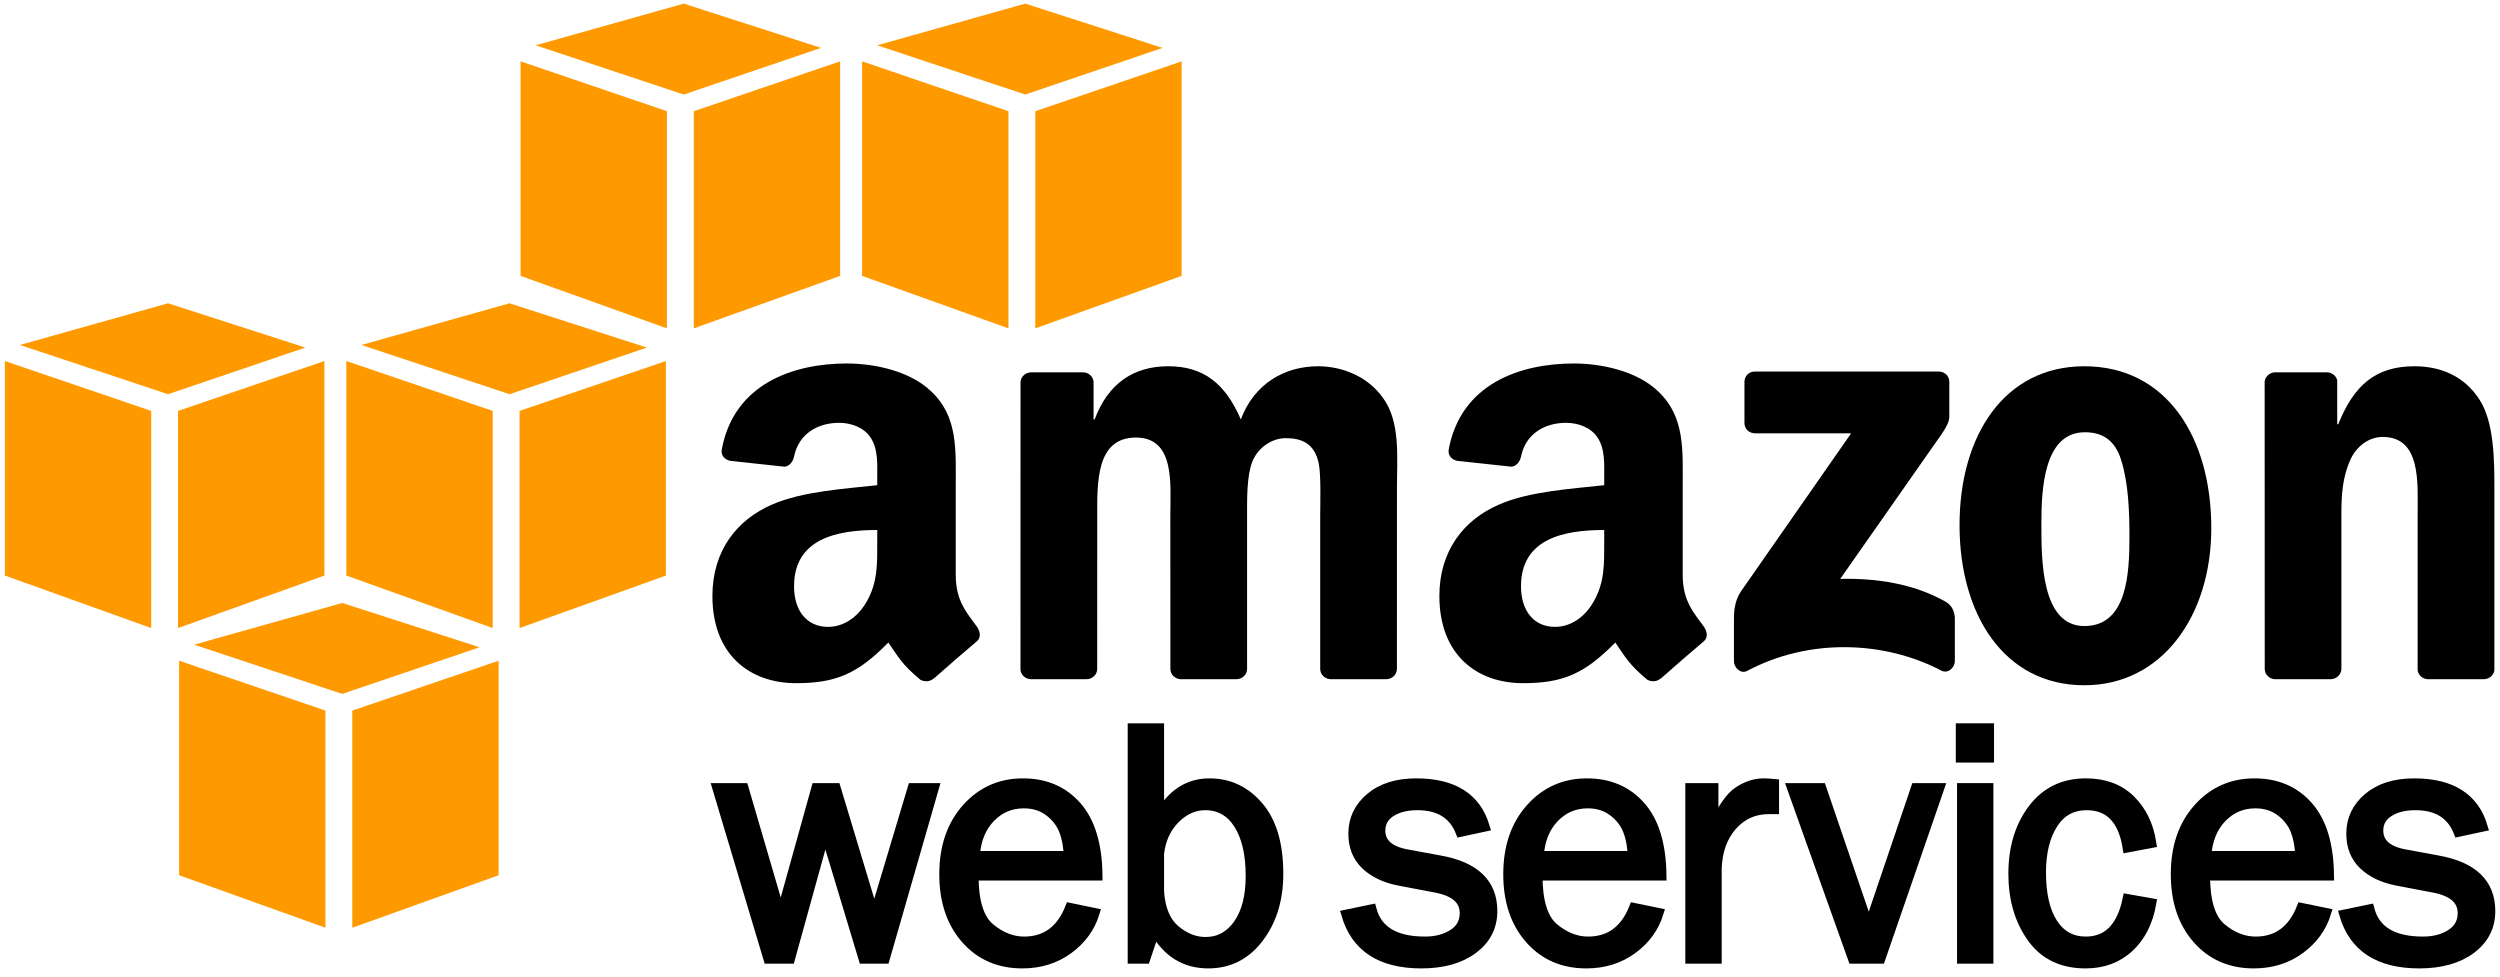
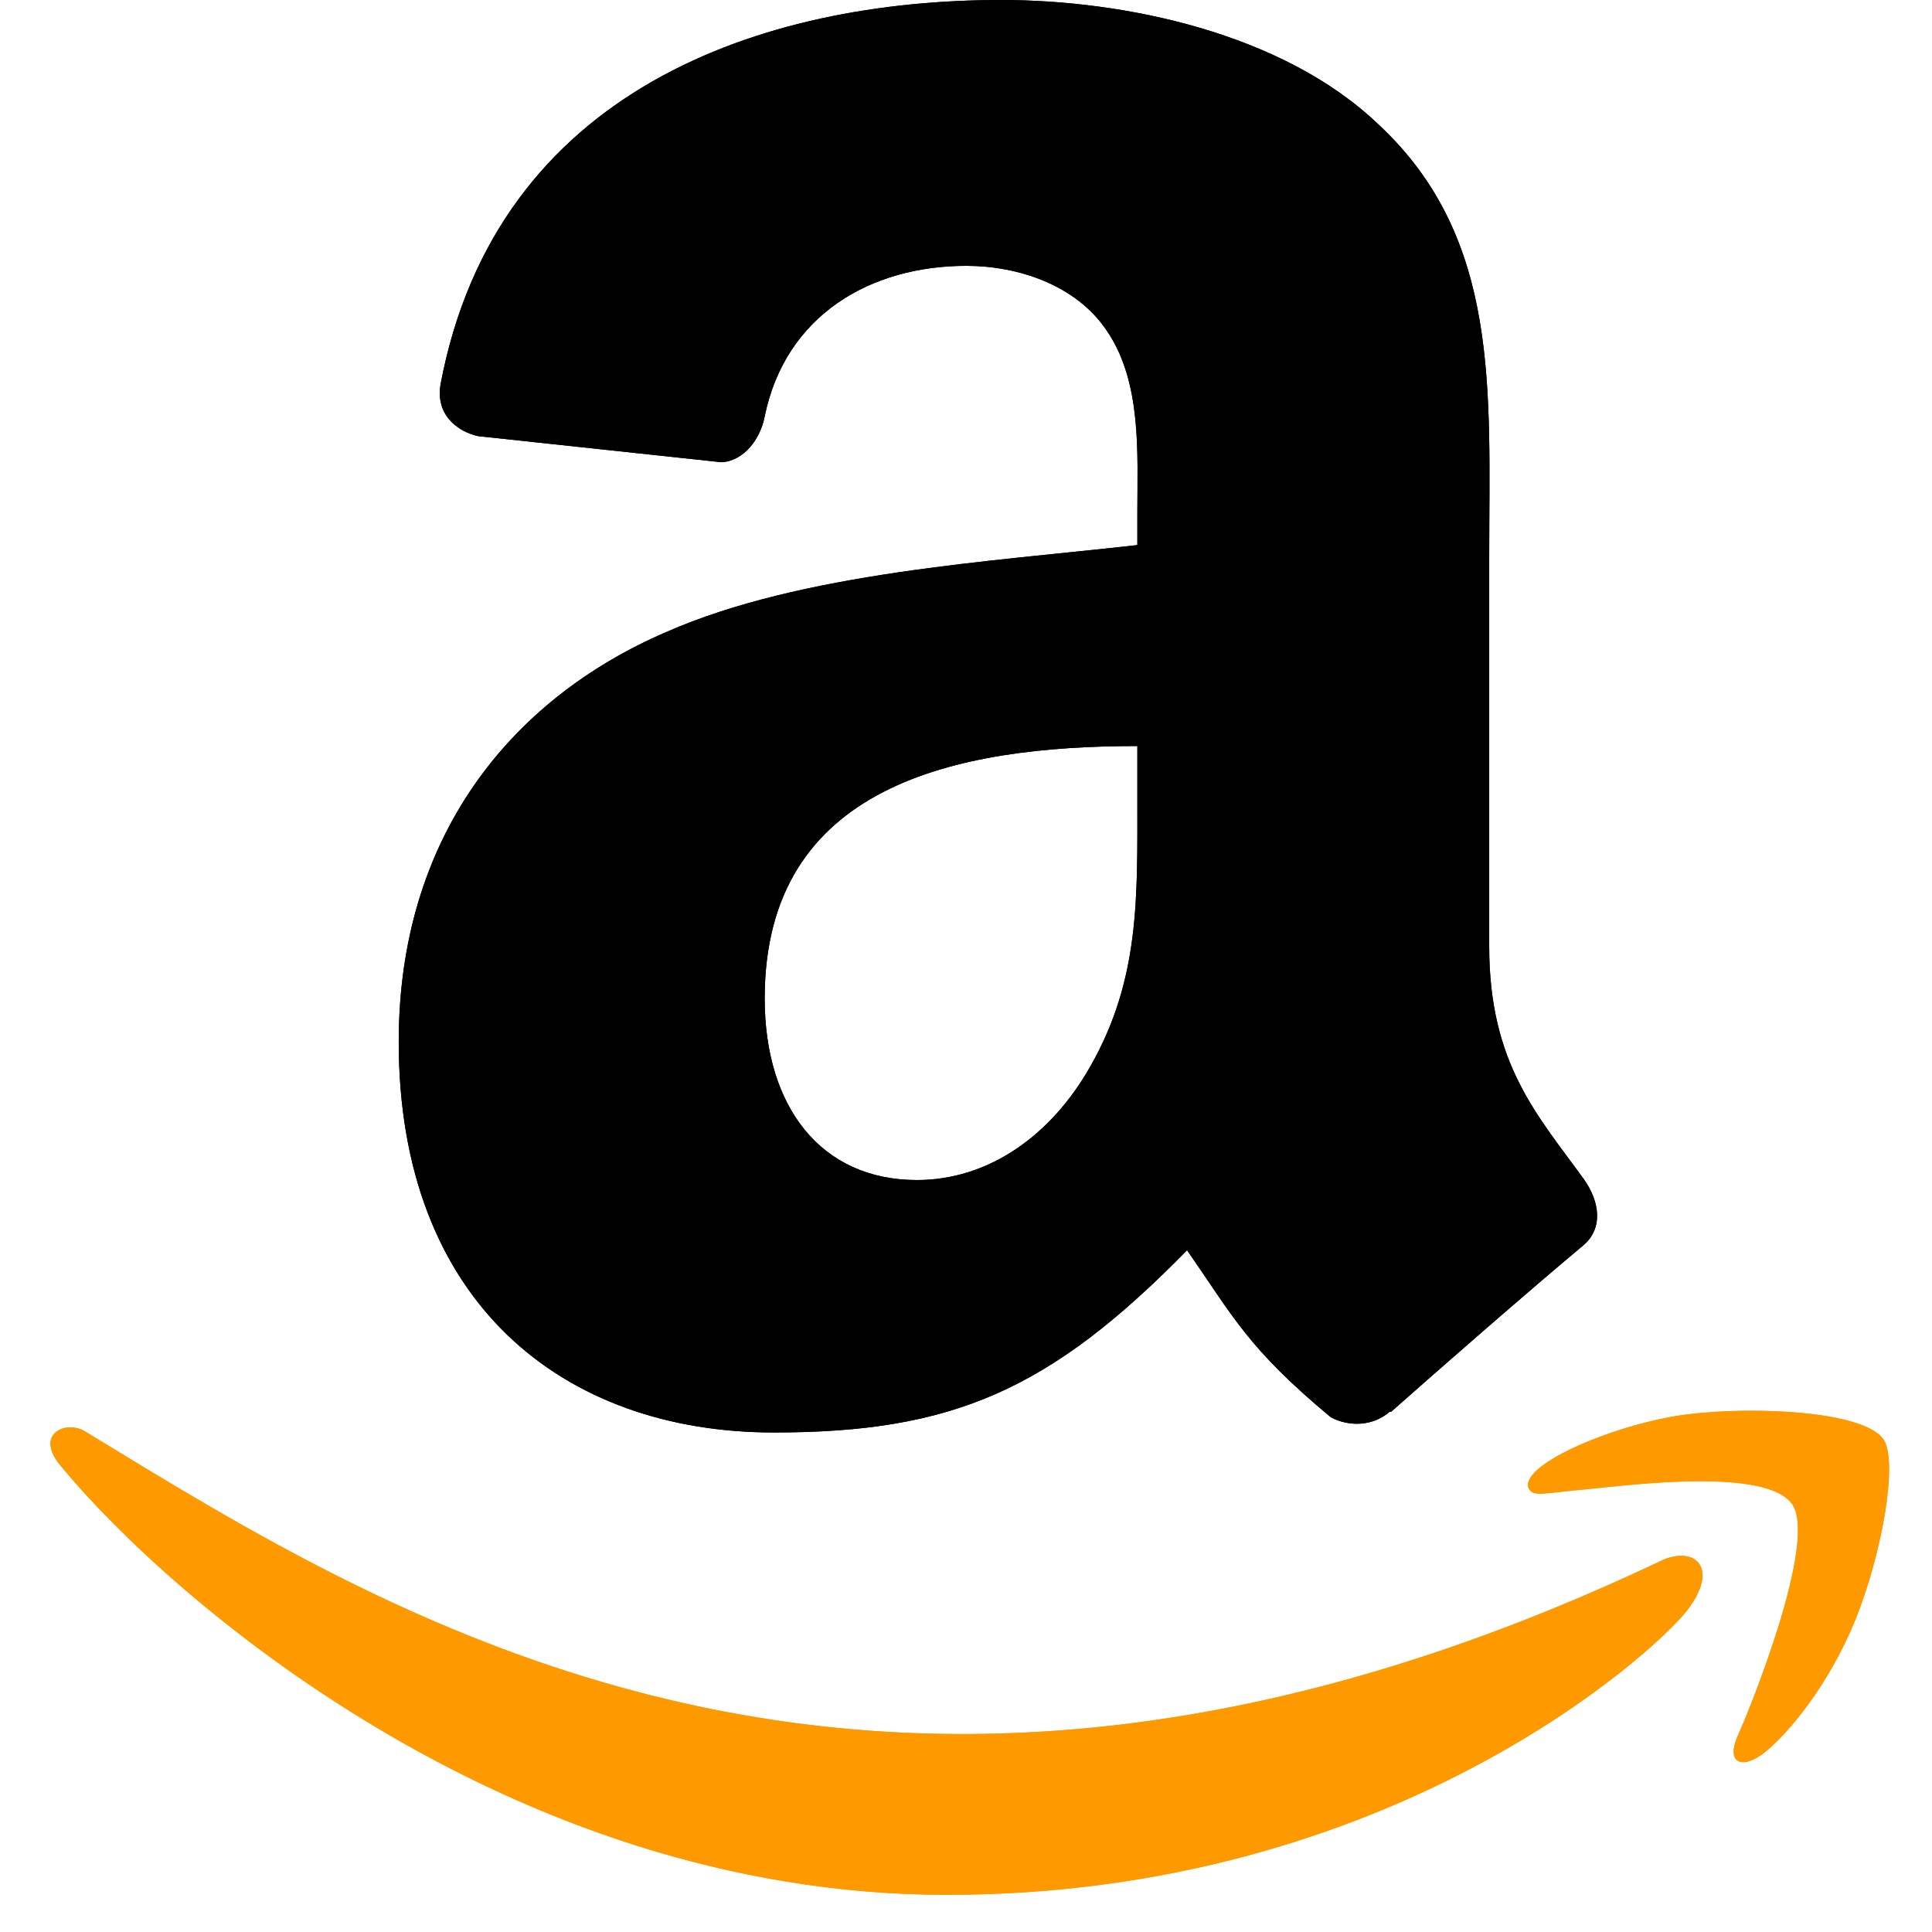
- <svg xmlns="http://www.w3.org/2000/svg" width="256px" height="100px" viewBox="0 0 256 100" version="1.1" preserveAspectRatio="xMidYMid">
-   <g fill-rule="evenodd">
-     <g>
-       <path d="M33.326,94.999 L18.34,89.623 L18.34,67.657 L33.326,72.763 L33.326,94.999" fill="#FF9900" />
-       <path d="M36.075,94.999 L51.061,89.623 L51.061,67.657 L36.075,72.763 L36.075,94.999" fill="#FF9900" />
-       <path d="M19.88,66.014 L35.047,61.745 L49.111,66.279 L35.047,71.054 L19.88,66.014" fill="#FF9900" />
-       <path d="M15.484,64.313 L0.498,58.937 L0.498,36.97 L15.484,42.076 L15.484,64.313" fill="#FF9900" />
-       <path d="M18.233,64.313 L33.22,58.937 L33.22,36.97 L18.233,42.076 L18.233,64.313" fill="#FF9900" />
-       <path d="M2.038,35.326 L17.206,31.057 L31.27,35.592 L17.206,40.367 L2.038,35.326" fill="#FF9900" />
-       <path d="M50.453,64.313 L35.466,58.937 L35.466,36.97 L50.453,42.076 L50.453,64.313" fill="#FF9900" />
-       <path d="M53.202,64.313 L68.189,58.937 L68.189,36.97 L53.202,42.076 L53.202,64.313" fill="#FF9900" />
-       <path d="M37.008,35.326 L52.175,31.057 L66.238,35.592 L52.175,40.367 L37.008,35.326" fill="#FF9900" />
-       <path d="M68.295,33.624 L53.308,28.25 L53.308,6.283 L68.295,11.388 L68.295,33.624" fill="#FF9900" />
-       <path d="M71.044,33.624 L86.031,28.25 L86.031,6.283 L71.044,11.388 L71.044,33.624" fill="#FF9900" />
-       <path d="M54.849,4.639 L70.017,0.37 L84.08,4.904 L70.017,9.679 L54.849,4.639" fill="#FF9900" />
-       <path d="M103.265,33.624 L88.278,28.25 L88.278,6.283 L103.265,11.388 L103.265,33.624" fill="#FF9900" />
-       <path d="M106.013,33.624 L121,28.25 L121,6.283 L106.013,11.388 L106.013,33.624" fill="#FF9900" />
-       <path d="M89.818,4.639 L104.986,0.37 L119.049,4.904 L104.986,9.679 L89.818,4.639" fill="#FF9900" />
-       <path d="M95.641,80.69 L90.607,98.179 L88.419,98.179 L84.499,85.189 L80.906,98.179 L78.675,98.179 L73.443,80.69 L76.148,80.69 L79.959,93.723 L83.587,80.69 L85.583,80.69 L89.527,93.765 L93.444,80.69 L95.641,80.69 L95.641,80.69 Z" fill="#000000" />
-       <path d="M95.641,80.69 L90.607,98.179 L88.419,98.179 L84.499,85.189 L80.906,98.179 L78.675,98.179 L73.443,80.69 L76.148,80.69 L79.959,93.723 L83.587,80.69 L85.583,80.69 L89.527,93.765 L93.444,80.69 L95.641,80.69 L95.641,80.69 Z" stroke="#000000" />
-       <path d="M109.567,92.962 L112.101,93.482 C111.64,94.977 110.741,96.216 109.406,97.195 C108.068,98.175 106.495,98.665 104.686,98.665 C102.301,98.665 100.371,97.825 98.895,96.143 C97.42,94.462 96.683,92.257 96.683,89.53 C96.683,86.745 97.45,84.495 98.982,82.779 C100.514,81.063 102.439,80.205 104.756,80.205 C107.039,80.205 108.873,80.995 110.262,82.575 C111.65,84.156 112.363,86.519 112.397,89.667 L99.704,89.667 C99.704,92.312 100.256,94.095 101.362,95.02 C102.467,95.943 103.636,96.405 104.868,96.405 C107.091,96.405 108.657,95.257 109.567,92.962 L109.567,92.962 Z M109.419,87.64 C109.396,86.659 109.235,85.788 108.935,85.026 C108.636,84.265 108.129,83.616 107.415,83.079 C106.701,82.543 105.842,82.275 104.84,82.275 C103.493,82.275 102.349,82.759 101.411,83.729 C100.472,84.698 99.946,86.001 99.83,87.64 L109.419,87.64 L109.419,87.64 Z" fill="#000000" />
-       <path d="M109.567,92.962 L112.101,93.482 C111.64,94.977 110.741,96.216 109.406,97.195 C108.068,98.175 106.495,98.665 104.686,98.665 C102.301,98.665 100.371,97.825 98.895,96.143 C97.42,94.462 96.683,92.257 96.683,89.53 C96.683,86.745 97.45,84.495 98.982,82.779 C100.514,81.063 102.439,80.205 104.756,80.205 C107.039,80.205 108.873,80.995 110.262,82.575 C111.65,84.156 112.363,86.519 112.397,89.667 L99.704,89.667 C99.704,92.312 100.256,94.095 101.362,95.02 C102.467,95.943 103.636,96.405 104.868,96.405 C107.091,96.405 108.657,95.257 109.567,92.962 L109.567,92.962 Z M109.419,87.64 C109.396,86.659 109.235,85.788 108.935,85.026 C108.636,84.265 108.129,83.616 107.415,83.079 C106.701,82.543 105.842,82.275 104.84,82.275 C103.493,82.275 102.349,82.759 101.411,83.729 C100.472,84.698 99.946,86.001 99.83,87.64 L109.419,87.64 L109.419,87.64 Z" stroke="#000000" />
-       <path d="M117.286,98.179 L115.976,98.179 L115.976,74.566 L118.701,74.566 L118.701,83.605 C119.945,81.338 121.66,80.205 123.847,80.205 C125.849,80.205 127.528,80.996 128.88,82.58 C130.233,84.163 130.91,86.462 130.91,89.478 C130.91,92.078 130.244,94.259 128.914,96.021 C127.582,97.784 125.851,98.665 123.719,98.665 C121.345,98.665 119.525,97.538 118.258,95.285 L117.286,98.179 L117.286,98.179 Z M118.701,91.322 C118.828,93.118 119.379,94.42 120.353,95.231 C121.327,96.042 122.357,96.448 123.44,96.448 C124.824,96.448 125.94,95.847 126.787,94.645 C127.635,93.444 128.058,91.798 128.058,89.707 C128.058,87.456 127.649,85.685 126.83,84.397 C126.011,83.109 124.875,82.464 123.423,82.464 C122.282,82.464 121.252,82.923 120.336,83.839 C119.419,84.757 118.874,85.942 118.701,87.395 L118.701,91.322 L118.701,91.322 Z" fill="#000000" />
-       <path d="M117.286,98.179 L115.976,98.179 L115.976,74.566 L118.701,74.566 L118.701,83.605 C119.945,81.338 121.66,80.205 123.847,80.205 C125.849,80.205 127.528,80.996 128.88,82.58 C130.233,84.163 130.91,86.462 130.91,89.478 C130.91,92.078 130.244,94.259 128.914,96.021 C127.582,97.784 125.851,98.665 123.719,98.665 C121.345,98.665 119.525,97.538 118.258,95.285 L117.286,98.179 L117.286,98.179 Z M118.701,91.322 C118.828,93.118 119.379,94.42 120.353,95.231 C121.327,96.042 122.357,96.448 123.44,96.448 C124.824,96.448 125.94,95.847 126.787,94.645 C127.635,93.444 128.058,91.798 128.058,89.707 C128.058,87.456 127.649,85.685 126.83,84.397 C126.011,83.109 124.875,82.464 123.423,82.464 C122.282,82.464 121.252,82.923 120.336,83.839 C119.419,84.757 118.874,85.942 118.701,87.395 L118.701,91.322 L118.701,91.322 Z" stroke="#000000" />
-       <path d="M137.853,93.647 L140.45,93.11 C141.028,95.307 142.853,96.405 145.924,96.405 C147.054,96.405 148.013,96.152 148.798,95.645 C149.584,95.139 149.976,94.425 149.976,93.504 C149.976,92.135 148.977,91.265 146.978,90.897 L143.295,90.196 C141.852,89.919 140.704,89.376 139.851,88.568 C138.998,87.76 138.571,86.692 138.571,85.364 C138.571,83.899 139.153,82.672 140.318,81.685 C141.482,80.698 143.051,80.205 145.023,80.205 C148.817,80.205 151.159,81.688 152.046,84.653 L149.554,85.189 C148.839,83.373 147.37,82.464 145.146,82.464 C144.039,82.464 143.131,82.692 142.422,83.145 C141.714,83.599 141.359,84.233 141.359,85.049 C141.359,86.334 142.265,87.143 144.076,87.477 L147.481,88.104 C151.046,88.75 152.827,90.48 152.827,93.289 C152.827,94.895 152.164,96.194 150.837,97.181 C149.51,98.171 147.744,98.665 145.539,98.665 C141.396,98.665 138.833,96.992 137.853,93.647 L137.853,93.647 Z" fill="#000000" />
-       <path d="M137.853,93.647 L140.45,93.11 C141.028,95.307 142.853,96.405 145.924,96.405 C147.054,96.405 148.013,96.152 148.798,95.645 C149.584,95.139 149.976,94.425 149.976,93.504 C149.976,92.135 148.977,91.265 146.978,90.897 L143.295,90.196 C141.852,89.919 140.704,89.376 139.851,88.568 C138.998,87.76 138.571,86.692 138.571,85.364 C138.571,83.899 139.153,82.672 140.318,81.685 C141.482,80.698 143.051,80.205 145.023,80.205 C148.817,80.205 151.159,81.688 152.046,84.653 L149.554,85.189 C148.839,83.373 147.37,82.464 145.146,82.464 C144.039,82.464 143.131,82.692 142.422,83.145 C141.714,83.599 141.359,84.233 141.359,85.049 C141.359,86.334 142.265,87.143 144.076,87.477 L147.481,88.104 C151.046,88.75 152.827,90.48 152.827,93.289 C152.827,94.895 152.164,96.194 150.837,97.181 C149.51,98.171 147.744,98.665 145.539,98.665 C141.396,98.665 138.833,96.992 137.853,93.647 L137.853,93.647 Z" stroke="#000000" />
-       <path d="M167.317,92.962 L169.851,93.482 C169.391,94.977 168.492,96.216 167.155,97.195 C165.819,98.175 164.245,98.665 162.437,98.665 C160.051,98.665 158.12,97.825 156.646,96.143 C155.17,94.462 154.434,92.257 154.434,89.53 C154.434,86.745 155.199,84.495 156.734,82.779 C158.266,81.063 160.19,80.205 162.507,80.205 C164.788,80.205 166.624,80.995 168.013,82.575 C169.402,84.156 170.113,86.519 170.147,89.667 L157.454,89.667 C157.454,92.312 158.007,94.095 159.112,95.02 C160.218,95.943 161.387,96.405 162.619,96.405 C164.841,96.405 166.408,95.257 167.317,92.962 L167.317,92.962 Z M167.169,87.64 C167.147,86.659 166.985,85.788 166.686,85.026 C166.386,84.265 165.88,83.616 165.165,83.079 C164.452,82.543 163.592,82.275 162.591,82.275 C161.244,82.275 160.1,82.759 159.161,83.729 C158.223,84.698 157.695,86.001 157.58,87.64 L167.169,87.64 L167.169,87.64 Z" fill="#000000" />
-       <path d="M167.317,92.962 L169.851,93.482 C169.391,94.977 168.492,96.216 167.155,97.195 C165.819,98.175 164.245,98.665 162.437,98.665 C160.051,98.665 158.12,97.825 156.646,96.143 C155.17,94.462 154.434,92.257 154.434,89.53 C154.434,86.745 155.199,84.495 156.734,82.779 C158.266,81.063 160.19,80.205 162.507,80.205 C164.788,80.205 166.624,80.995 168.013,82.575 C169.402,84.156 170.113,86.519 170.147,89.667 L157.454,89.667 C157.454,92.312 158.007,94.095 159.112,95.02 C160.218,95.943 161.387,96.405 162.619,96.405 C164.841,96.405 166.408,95.257 167.317,92.962 L167.317,92.962 Z M167.169,87.64 C167.147,86.659 166.985,85.788 166.686,85.026 C166.386,84.265 165.88,83.616 165.165,83.079 C164.452,82.543 163.592,82.275 162.591,82.275 C161.244,82.275 160.1,82.759 159.161,83.729 C158.223,84.698 157.695,86.001 157.58,87.64 L167.169,87.64 L167.169,87.64 Z" stroke="#000000" />
-       <path d="M175.802,98.179 L173.077,98.179 L173.077,80.69 L175.465,80.69 L175.465,84.767 C176.306,82.857 177.151,81.62 177.998,81.055 C178.845,80.488 179.713,80.205 180.602,80.205 C180.878,80.205 181.236,80.226 181.674,80.268 L181.674,82.866 L181.122,82.866 C179.624,82.866 178.381,83.423 177.391,84.535 C176.401,85.647 175.871,87.108 175.802,88.92 L175.802,98.179 L175.802,98.179 Z" fill="#000000" />
-       <path d="M175.802,98.179 L173.077,98.179 L173.077,80.69 L175.465,80.69 L175.465,84.767 C176.306,82.857 177.151,81.62 177.998,81.055 C178.845,80.488 179.713,80.205 180.602,80.205 C180.878,80.205 181.236,80.226 181.674,80.268 L181.674,82.866 L181.122,82.866 C179.624,82.866 178.381,83.423 177.391,84.535 C176.401,85.647 175.871,87.108 175.802,88.92 L175.802,98.179 L175.802,98.179 Z" stroke="#000000" />
-       <path d="M198.596,80.69 L192.558,98.179 L189.735,98.179 L183.495,80.69 L186.509,80.69 L191.363,94.905 L196.18,80.69 L198.596,80.69 L198.596,80.69 Z" fill="#000000" />
-       <path d="M198.596,80.69 L192.558,98.179 L189.735,98.179 L183.495,80.69 L186.509,80.69 L191.363,94.905 L196.18,80.69 L198.596,80.69 L198.596,80.69 Z" stroke="#000000" />
-       <path d="M200.774,74.566 L203.689,74.566 L203.689,77.586 L200.774,77.586 L200.774,74.566 Z M200.901,80.69 L203.625,80.69 L203.625,98.179 L200.901,98.179 L200.901,80.69 Z" fill="#000000" />
-       <path d="M200.774,74.566 L203.689,74.566 L203.689,77.586 L200.774,77.586 L200.774,74.566 Z M200.901,80.69 L203.625,80.69 L203.625,98.179 L200.901,98.179 L200.901,80.69 Z" stroke="#000000" />
-       <path d="M217.859,92.054 L220.309,92.486 C219.963,94.419 219.196,95.932 218.008,97.025 C216.82,98.118 215.338,98.665 213.562,98.665 C211.152,98.665 209.314,97.774 208.052,95.995 C206.79,94.216 206.157,92.044 206.157,89.478 C206.157,86.82 206.824,84.611 208.156,82.848 C209.487,81.086 211.301,80.205 213.596,80.205 C215.5,80.205 217.025,80.774 218.172,81.914 C219.321,83.052 220.032,84.524 220.309,86.327 L217.859,86.794 C217.398,83.909 216.004,82.464 213.676,82.464 C212.178,82.464 211.025,83.101 210.22,84.375 C209.413,85.65 209.009,87.302 209.009,89.331 C209.009,91.569 209.409,93.306 210.21,94.546 C211.012,95.785 212.138,96.405 213.59,96.405 C215.836,96.405 217.26,94.955 217.859,92.054 L217.859,92.054 Z" fill="#000000" />
-       <path d="M217.859,92.054 L220.309,92.486 C219.963,94.419 219.196,95.932 218.008,97.025 C216.82,98.118 215.338,98.665 213.562,98.665 C211.152,98.665 209.314,97.774 208.052,95.995 C206.79,94.216 206.157,92.044 206.157,89.478 C206.157,86.82 206.824,84.611 208.156,82.848 C209.487,81.086 211.301,80.205 213.596,80.205 C215.5,80.205 217.025,80.774 218.172,81.914 C219.321,83.052 220.032,84.524 220.309,86.327 L217.859,86.794 C217.398,83.909 216.004,82.464 213.676,82.464 C212.178,82.464 211.025,83.101 210.22,84.375 C209.413,85.65 209.009,87.302 209.009,89.331 C209.009,91.569 209.409,93.306 210.21,94.546 C211.012,95.785 212.138,96.405 213.59,96.405 C215.836,96.405 217.26,94.955 217.859,92.054 L217.859,92.054 Z" stroke="#000000" />
-       <path d="M235.674,92.962 L238.208,93.482 C237.747,94.977 236.849,96.216 235.512,97.195 C234.176,98.175 232.602,98.665 230.793,98.665 C228.407,98.665 226.477,97.825 225.002,96.143 C223.527,94.462 222.79,92.257 222.79,89.53 C222.79,86.745 223.556,84.495 225.09,82.779 C226.622,81.063 228.547,80.205 230.864,80.205 C233.145,80.205 234.981,80.995 236.369,82.575 C237.758,84.156 238.47,86.519 238.504,89.667 L225.81,89.667 C225.81,92.312 226.363,94.095 227.468,95.02 C228.575,95.943 229.742,96.405 230.976,96.405 C233.197,96.405 234.764,95.257 235.674,92.962 L235.674,92.962 Z M235.526,87.64 C235.503,86.659 235.341,85.788 235.042,85.026 C234.742,84.265 234.236,83.616 233.522,83.079 C232.808,82.543 231.949,82.275 230.947,82.275 C229.599,82.275 228.456,82.759 227.518,83.729 C226.579,84.698 226.051,86.001 225.937,87.64 L235.526,87.64 L235.526,87.64 Z" fill="#000000" />
-       <path d="M235.674,92.962 L238.208,93.482 C237.747,94.977 236.849,96.216 235.512,97.195 C234.176,98.175 232.602,98.665 230.793,98.665 C228.407,98.665 226.477,97.825 225.002,96.143 C223.527,94.462 222.79,92.257 222.79,89.53 C222.79,86.745 223.556,84.495 225.09,82.779 C226.622,81.063 228.547,80.205 230.864,80.205 C233.145,80.205 234.981,80.995 236.369,82.575 C237.758,84.156 238.47,86.519 238.504,89.667 L225.81,89.667 C225.81,92.312 226.363,94.095 227.468,95.02 C228.575,95.943 229.742,96.405 230.976,96.405 C233.197,96.405 234.764,95.257 235.674,92.962 L235.674,92.962 Z M235.526,87.64 C235.503,86.659 235.341,85.788 235.042,85.026 C234.742,84.265 234.236,83.616 233.522,83.079 C232.808,82.543 231.949,82.275 230.947,82.275 C229.599,82.275 228.456,82.759 227.518,83.729 C226.579,84.698 226.051,86.001 225.937,87.64 L235.526,87.64 L235.526,87.64 Z" stroke="#000000" />
-       <path d="M240.042,93.647 L242.641,93.11 C243.218,95.307 245.043,96.405 248.113,96.405 C249.245,96.405 250.203,96.152 250.988,95.645 C251.773,95.139 252.166,94.425 252.166,93.504 C252.166,92.135 251.167,91.265 249.168,90.897 L245.485,90.196 C244.042,89.919 242.895,89.376 242.041,88.568 C241.188,87.76 240.761,86.692 240.761,85.364 C240.761,83.899 241.342,82.672 242.508,81.685 C243.672,80.698 245.24,80.205 247.213,80.205 C251.007,80.205 253.348,81.688 254.236,84.653 L251.744,85.189 C251.029,83.373 249.56,82.464 247.336,82.464 C246.229,82.464 245.321,82.692 244.613,83.145 C243.904,83.599 243.549,84.233 243.549,85.049 C243.549,86.334 244.455,87.143 246.267,87.477 L249.671,88.104 C253.235,88.75 255.018,90.48 255.018,93.289 C255.018,94.895 254.355,96.194 253.027,97.181 C251.7,98.171 249.933,98.665 247.729,98.665 C243.586,98.665 241.023,96.992 240.042,93.647 L240.042,93.647 Z" fill="#000000" />
-       <path d="M240.042,93.647 L242.641,93.11 C243.218,95.307 245.043,96.405 248.113,96.405 C249.245,96.405 250.203,96.152 250.988,95.645 C251.773,95.139 252.166,94.425 252.166,93.504 C252.166,92.135 251.167,91.265 249.168,90.897 L245.485,90.196 C244.042,89.919 242.895,89.376 242.041,88.568 C241.188,87.76 240.761,86.692 240.761,85.364 C240.761,83.899 241.342,82.672 242.508,81.685 C243.672,80.698 245.24,80.205 247.213,80.205 C251.007,80.205 253.348,81.688 254.236,84.653 L251.744,85.189 C251.029,83.373 249.56,82.464 247.336,82.464 C246.229,82.464 245.321,82.692 244.613,83.145 C243.904,83.599 243.549,84.233 243.549,85.049 C243.549,86.334 244.455,87.143 246.267,87.477 L249.671,88.104 C253.235,88.75 255.018,90.48 255.018,93.289 C255.018,94.895 254.355,96.194 253.027,97.181 C251.7,98.171 249.933,98.665 247.729,98.665 C243.586,98.665 241.023,96.992 240.042,93.647 L240.042,93.647 Z" stroke="#000000" />
-       <path d="M178.631,43.313 L178.631,39.112 C178.633,38.473 179.115,38.047 179.695,38.048 L198.523,38.046 C199.126,38.046 199.609,38.484 199.61,39.107 L199.609,42.71 C199.604,43.314 199.095,44.103 198.191,45.354 L188.439,59.279 C192.059,59.194 195.888,59.736 199.178,61.585 C199.92,62.001 200.118,62.619 200.176,63.225 L200.176,67.707 C200.176,68.325 199.501,69.039 198.79,68.668 C192.995,65.632 185.304,65.299 178.897,68.704 C178.242,69.053 177.557,68.349 177.557,67.731 L177.557,63.47 C177.557,62.788 177.569,61.622 178.257,60.582 L189.556,44.372 L179.718,44.371 C179.117,44.371 178.635,43.942 178.631,43.313" fill="#000000" />
-       <path d="M111.25,69.551 L105.521,69.551 C104.976,69.515 104.541,69.105 104.497,68.583 L104.501,39.184 C104.501,38.596 104.996,38.125 105.606,38.125 L110.94,38.124 C111.499,38.152 111.947,38.575 111.982,39.111 L111.982,42.95 L112.09,42.95 C113.479,39.238 116.1,37.505 119.628,37.505 C123.211,37.505 125.456,39.238 127.061,42.95 C128.45,39.238 131.605,37.505 134.974,37.505 C137.38,37.505 140,38.495 141.604,40.722 C143.422,43.196 143.048,46.785 143.048,49.94 L143.044,68.492 C143.044,69.08 142.549,69.551 141.939,69.551 L136.218,69.551 C135.643,69.514 135.189,69.058 135.189,68.495 L135.188,52.909 C135.188,51.672 135.295,48.579 135.027,47.404 C134.599,45.424 133.317,44.867 131.659,44.867 C130.269,44.867 128.825,45.795 128.237,47.28 C127.648,48.765 127.702,51.239 127.702,52.909 L127.702,68.492 C127.702,69.08 127.207,69.551 126.598,69.551 L120.876,69.551 C120.301,69.514 119.848,69.058 119.848,68.495 L119.842,52.909 C119.842,49.631 120.377,44.805 116.314,44.805 C112.196,44.805 112.357,49.507 112.357,52.909 L112.354,68.492 C112.355,69.08 111.86,69.551 111.25,69.551" fill="#000000" />
-       <path d="M213.441,37.505 C221.875,37.505 226.437,44.805 226.437,54.085 C226.437,63.055 221.398,70.17 213.441,70.17 C205.166,70.17 200.657,62.869 200.657,53.776 C200.657,44.619 205.22,37.505 213.441,37.505 L213.441,37.505 Z M213.494,44.263 C209.303,44.263 209.038,50.016 209.038,53.604 C209.038,57.192 208.985,64.107 213.441,64.107 C217.844,64.107 218.056,58.677 218.056,54.904 C218.056,52.429 217.951,49.459 217.208,47.109 C216.57,45.067 215.297,44.263 213.494,44.263 L213.494,44.263 Z" fill="#000000" />
-       <path d="M238.643,69.551 L232.937,69.551 C232.363,69.514 231.909,69.058 231.909,68.495 L231.9,39.085 C231.948,38.547 232.423,38.125 233,38.125 L238.313,38.124 C238.814,38.149 239.226,38.491 239.331,38.947 L239.331,43.444 L239.439,43.444 C241.043,39.423 243.288,37.505 247.245,37.505 C249.811,37.505 252.325,38.433 253.929,40.97 C255.426,43.321 255.426,47.28 255.426,50.126 L255.426,68.624 C255.362,69.146 254.895,69.551 254.329,69.551 L248.586,69.551 C248.056,69.516 247.628,69.127 247.566,68.624 L247.566,52.662 C247.566,49.445 247.941,44.743 243.984,44.743 C242.592,44.743 241.31,45.671 240.669,47.094 C239.867,48.888 239.759,50.682 239.759,52.662 L239.759,68.492 C239.749,69.08 239.254,69.551 238.643,69.551" fill="#000000" />
-       <path d="M164.271,55.511 C164.271,57.744 164.324,59.603 163.199,61.587 C162.288,63.2 160.841,64.191 159.233,64.191 C157.037,64.191 155.751,62.517 155.751,60.037 C155.751,55.159 160.127,54.271 164.271,54.271 L164.271,55.511 L164.271,55.511 Z M170.046,69.477 C169.666,69.817 169.12,69.84 168.692,69.611 C166.79,68.029 166.449,67.298 165.409,65.793 C162.264,68.997 160.038,69.957 155.965,69.957 C151.143,69.957 147.392,66.981 147.392,61.029 C147.392,56.379 149.91,53.217 153.5,51.667 C156.608,50.303 160.949,50.055 164.271,49.683 L164.271,48.939 C164.271,47.575 164.378,45.963 163.574,44.785 C162.878,43.731 161.538,43.297 160.359,43.297 C158.174,43.297 156.232,44.417 155.755,46.737 C155.656,47.253 155.279,47.763 154.76,47.789 L149.208,47.189 C148.739,47.083 148.218,46.707 148.353,45.992 C149.629,39.256 155.712,37.221 161.163,37.221 C163.949,37.221 167.594,37.965 169.79,40.073 C172.576,42.677 172.308,46.149 172.308,49.931 L172.308,58.855 C172.308,61.539 173.424,62.717 174.471,64.164 C174.836,64.685 174.919,65.305 174.452,65.685 C173.281,66.666 171.203,68.472 170.059,69.49 L170.046,69.477 L170.046,69.477 Z" fill="#000000" />
-       <path d="M89.83,55.511 C89.83,57.744 89.884,59.603 88.759,61.587 C87.848,63.2 86.401,64.191 84.793,64.191 C82.596,64.191 81.311,62.517 81.311,60.037 C81.311,55.159 85.687,54.271 89.83,54.271 L89.83,55.511 L89.83,55.511 Z M95.606,69.477 C95.226,69.817 94.679,69.84 94.252,69.611 C92.349,68.029 92.008,67.298 90.968,65.793 C87.824,68.997 85.597,69.957 81.525,69.957 C76.702,69.957 72.951,66.981 72.951,61.029 C72.951,56.379 75.469,53.217 79.06,51.667 C82.168,50.303 86.509,50.055 89.83,49.683 L89.83,48.939 C89.83,47.575 89.937,45.963 89.134,44.785 C88.437,43.731 87.097,43.297 85.919,43.297 C83.734,43.297 81.791,44.417 81.314,46.737 C81.215,47.253 80.839,47.763 80.319,47.789 L74.768,47.189 C74.299,47.083 73.777,46.707 73.913,45.992 C75.189,39.256 81.271,37.221 86.722,37.221 C89.509,37.221 93.152,37.965 95.35,40.073 C98.136,42.677 97.868,46.149 97.868,49.931 L97.868,58.855 C97.868,61.539 98.983,62.717 100.03,64.164 C100.396,64.685 100.478,65.305 100.012,65.685 C98.841,66.666 96.762,68.472 95.619,69.49 L95.606,69.477 L95.606,69.477 Z" fill="#000000" />
-     </g>
+ <svg xmlns="http://www.w3.org/2000/svg" height="2500" viewBox="2.167 .438 251.038 259.969" width="2500">
+   <g fill="none" fill-rule="evenodd">
+     <path d="m221.503 210.324c-105.235 50.083-170.545 8.18-212.352-17.271-2.587-1.604-6.984.375-3.169 4.757 13.928 16.888 59.573 57.593 119.153 57.593 59.621 0 95.09-32.532 99.527-38.207 4.407-5.627 1.294-8.731-3.16-6.872zm29.555-16.322c-2.826-3.68-17.184-4.366-26.22-3.256-9.05 1.078-22.634 6.609-21.453 9.93.606 1.244 1.843.686 8.06.127 6.234-.622 23.698-2.826 27.337 1.931 3.656 4.79-5.57 27.608-7.255 31.288-1.628 3.68.622 4.629 3.68 2.178 3.016-2.45 8.476-8.795 12.14-17.774 3.639-9.028 5.858-21.622 3.71-24.424z" fill="#f90" fill-rule="nonzero" />
+     <path d="m150.744 108.13c0 13.141.332 24.1-6.31 35.77-5.361 9.489-13.853 15.324-23.341 15.324-12.952 0-20.495-9.868-20.495-24.432 0-28.75 25.76-33.968 50.146-33.968zm34.015 82.216c-2.23 1.992-5.456 2.135-7.97.806-11.196-9.298-13.189-13.615-19.356-22.487-18.502 18.882-31.596 24.527-55.601 24.527-28.37 0-50.478-17.506-50.478-52.565 0-27.373 14.85-46.018 35.96-55.126 18.313-8.066 43.884-9.489 63.43-11.718v-4.365c0-8.018.616-17.506-4.08-24.432-4.128-6.215-12.003-8.777-18.93-8.777-12.856 0-24.337 6.594-27.136 20.257-.57 3.037-2.799 6.026-5.835 6.168l-32.735-3.51c-2.751-.618-5.787-2.847-5.028-7.07 7.543-39.66 43.36-51.616 75.43-51.616 16.415 0 37.858 4.365 50.81 16.795 16.415 15.323 14.849 35.77 14.849 58.02v52.565c0 15.798 6.547 22.724 12.714 31.264 2.182 3.036 2.657 6.69-.095 8.966-6.879 5.74-19.119 16.415-25.855 22.393l-.095-.095" fill="#000" />
+     <path d="m221.503 210.324c-105.235 50.083-170.545 8.18-212.352-17.271-2.587-1.604-6.984.375-3.169 4.757 13.928 16.888 59.573 57.593 119.153 57.593 59.621 0 95.09-32.532 99.527-38.207 4.407-5.627 1.294-8.731-3.16-6.872zm29.555-16.322c-2.826-3.68-17.184-4.366-26.22-3.256-9.05 1.078-22.634 6.609-21.453 9.93.606 1.244 1.843.686 8.06.127 6.234-.622 23.698-2.826 27.337 1.931 3.656 4.79-5.57 27.608-7.255 31.288-1.628 3.68.622 4.629 3.68 2.178 3.016-2.45 8.476-8.795 12.14-17.774 3.639-9.028 5.858-21.622 3.71-24.424z" fill="#f90" fill-rule="nonzero" />
+     <path d="m150.744 108.13c0 13.141.332 24.1-6.31 35.77-5.361 9.489-13.853 15.324-23.341 15.324-12.952 0-20.495-9.868-20.495-24.432 0-28.75 25.76-33.968 50.146-33.968zm34.015 82.216c-2.23 1.992-5.456 2.135-7.97.806-11.196-9.298-13.189-13.615-19.356-22.487-18.502 18.882-31.596 24.527-55.601 24.527-28.37 0-50.478-17.506-50.478-52.565 0-27.373 14.85-46.018 35.96-55.126 18.313-8.066 43.884-9.489 63.43-11.718v-4.365c0-8.018.616-17.506-4.08-24.432-4.128-6.215-12.003-8.777-18.93-8.777-12.856 0-24.337 6.594-27.136 20.257-.57 3.037-2.799 6.026-5.835 6.168l-32.735-3.51c-2.751-.618-5.787-2.847-5.028-7.07 7.543-39.66 43.36-51.616 75.43-51.616 16.415 0 37.858 4.365 50.81 16.795 16.415 15.323 14.849 35.77 14.849 58.02v52.565c0 15.798 6.547 22.724 12.714 31.264 2.182 3.036 2.657 6.69-.095 8.966-6.879 5.74-19.119 16.415-25.855 22.393l-.095-.095" fill="#000" />
  </g>
</svg>
